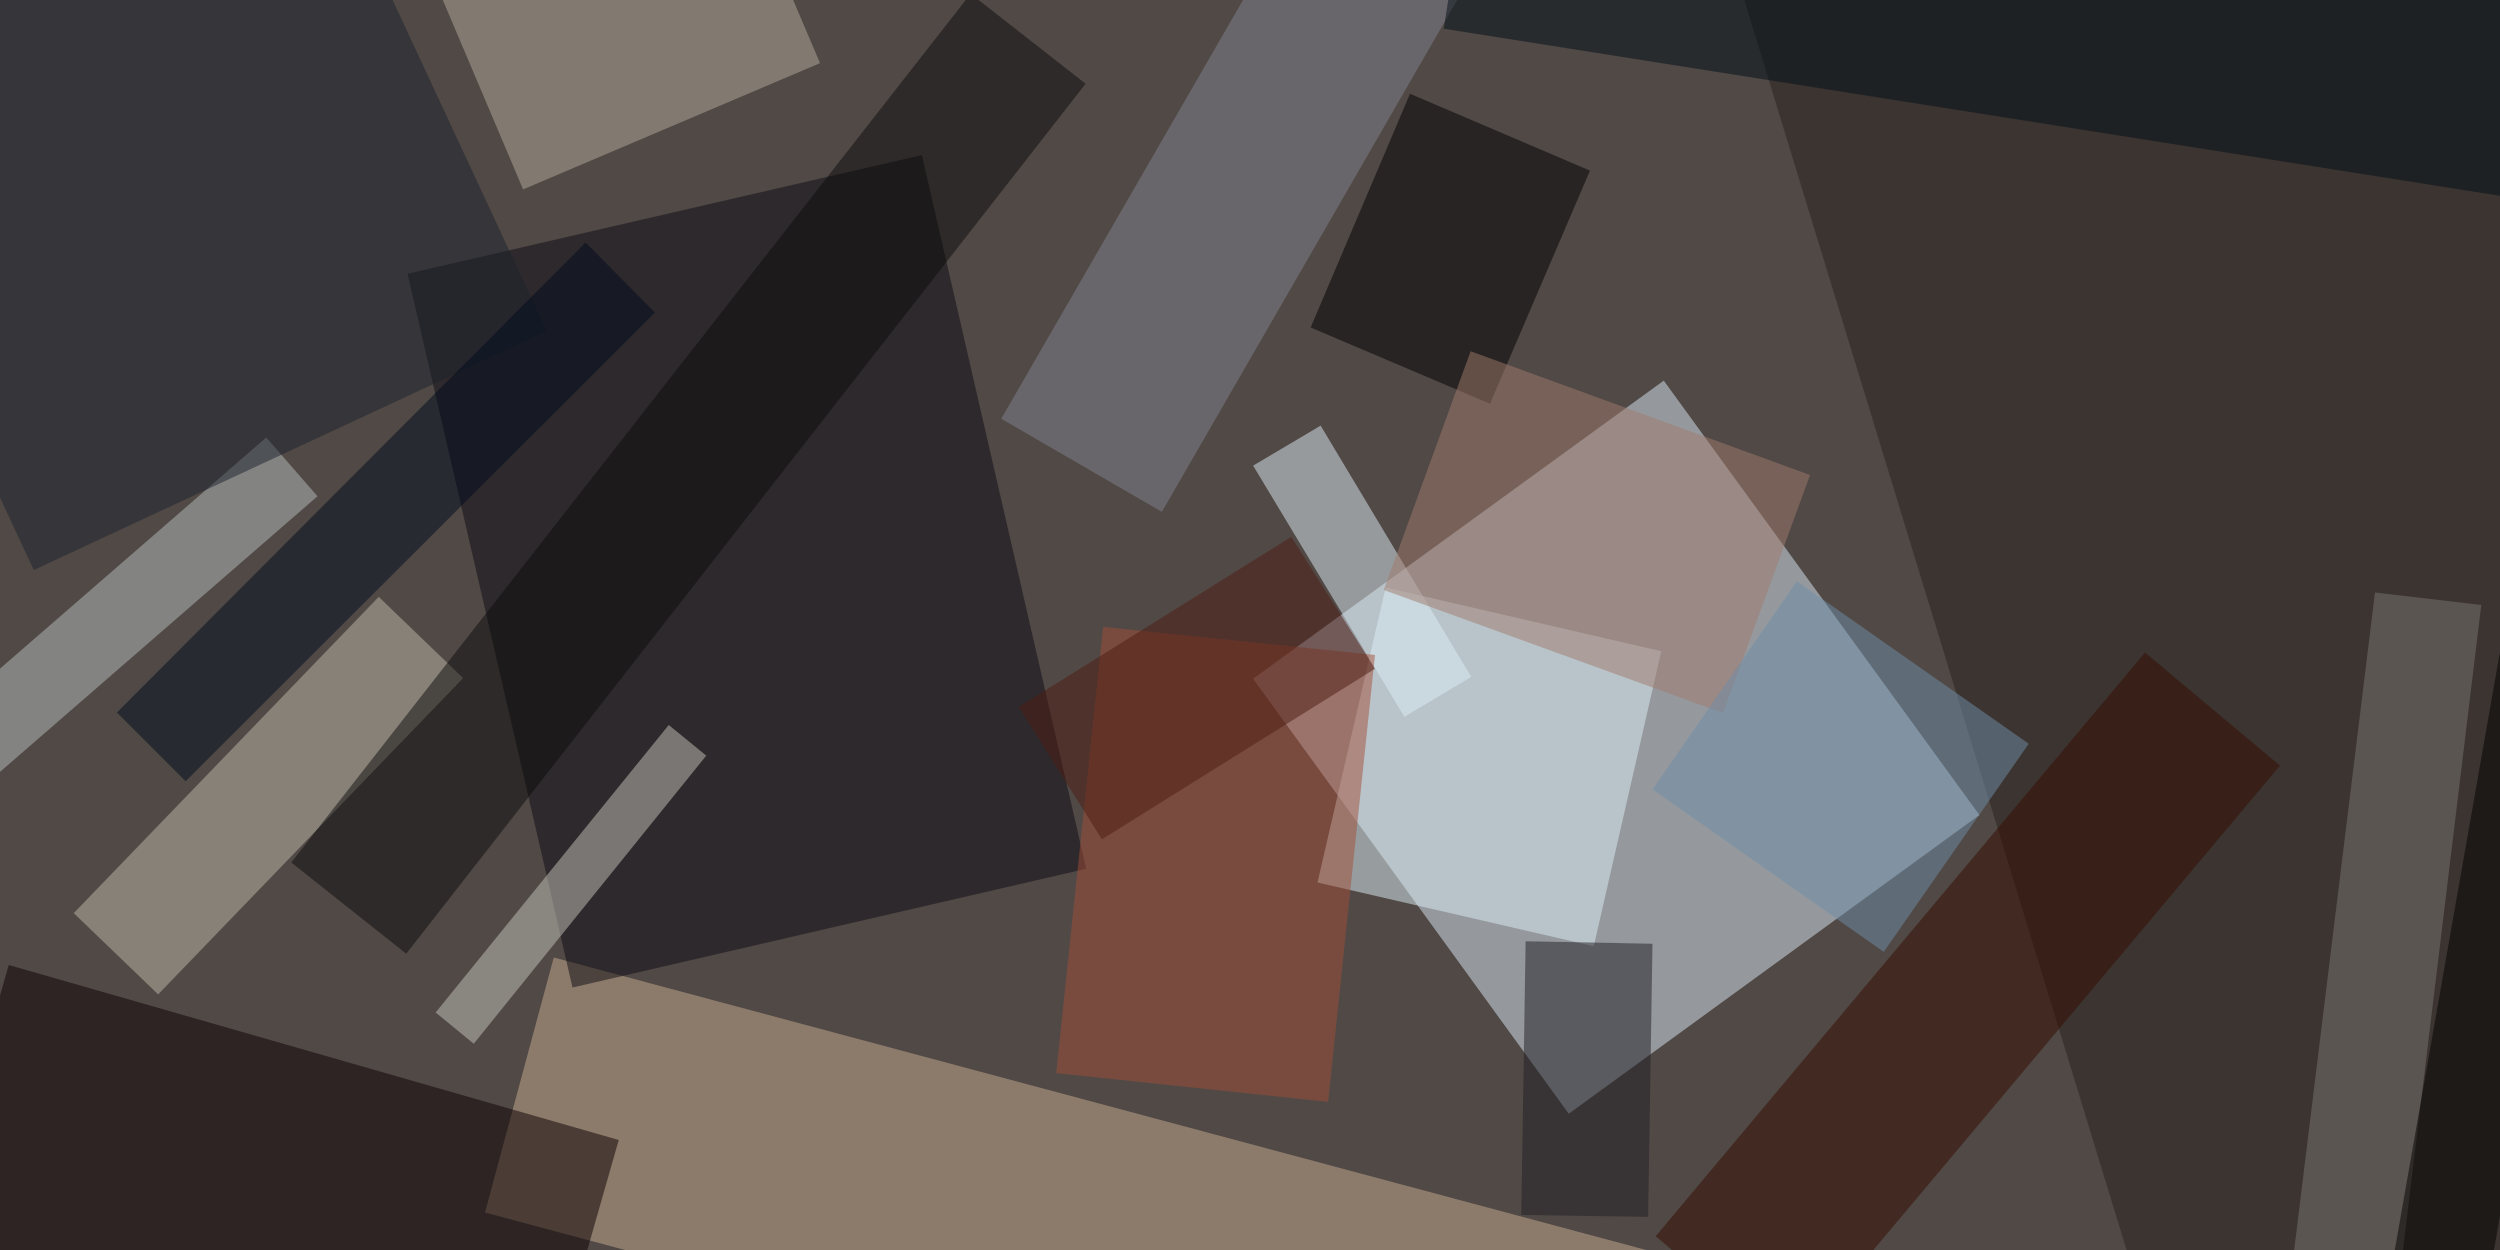
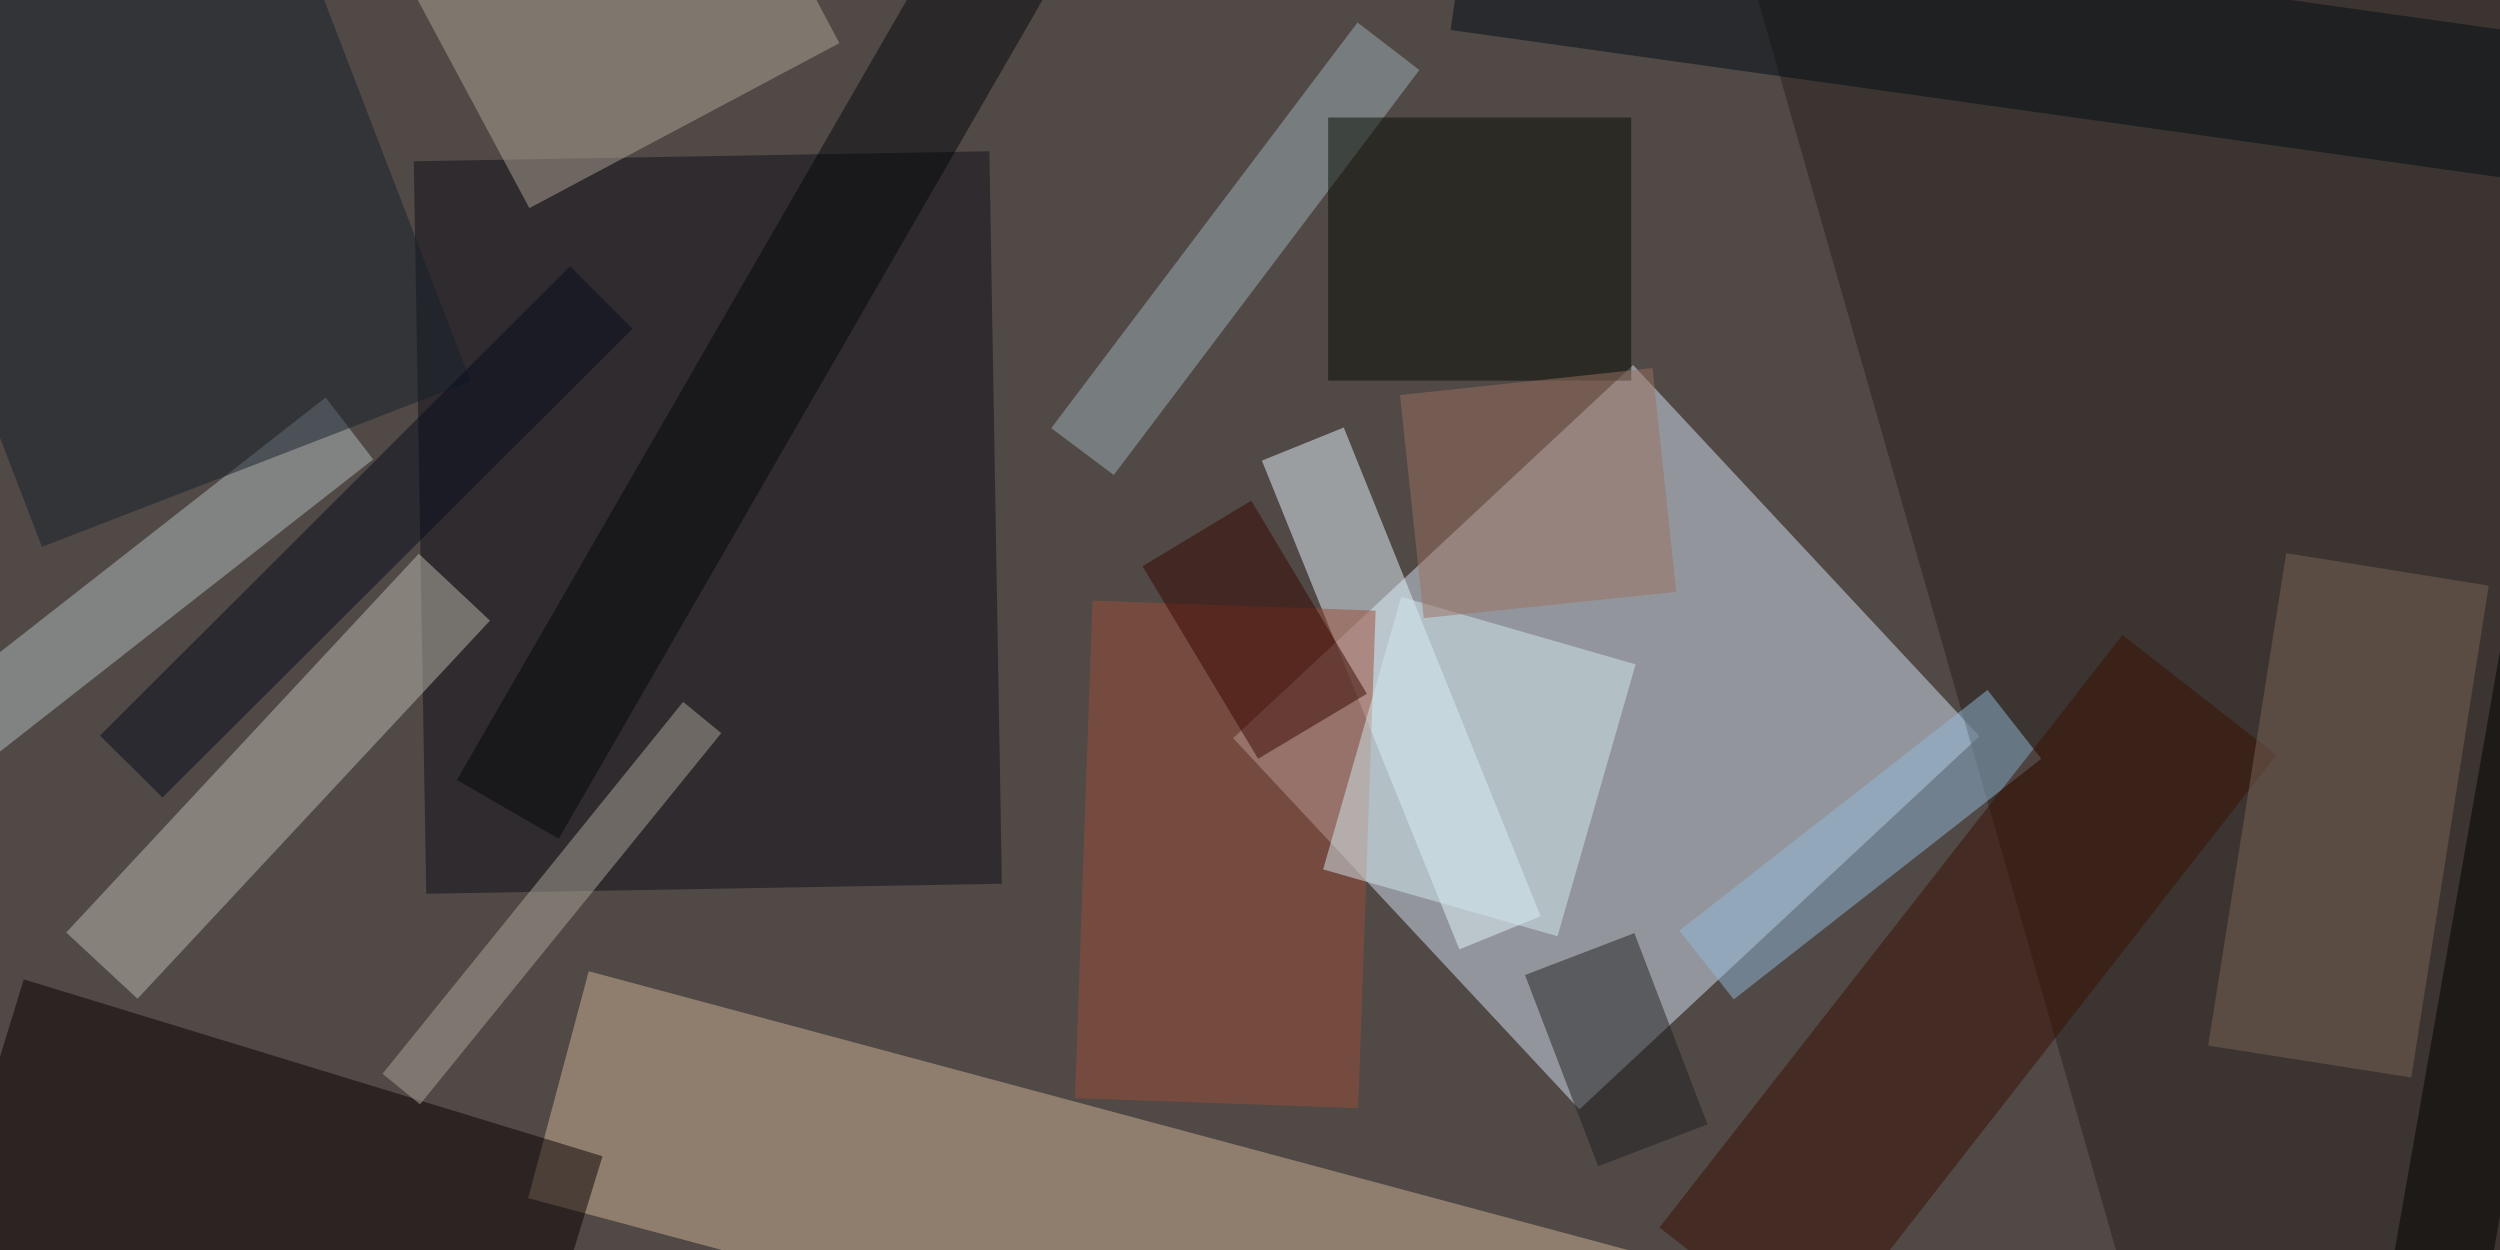
<svg xmlns="http://www.w3.org/2000/svg" viewBox="0 0 400 200">
  <path fill="#514946" d="M0 0h400v200H0z" />
-   <path fill="#daeaf6" fill-opacity=".5" d="M266.2 60.9l50.5 69.5-65.7 47.8-50.5-69.6z" />
-   <path fill="#c8af91" fill-opacity=".5" d="M77.6 194l11-40.8 191.6 51.3-11 40.8z" />
-   <path fill="#0c0b13" fill-opacity=".5" d="M91.6 158L65.2 43.8l82.3-19L173.8 139z" />
-   <path fill="#29211c" fill-opacity=".5" d="M405.6-40.4l95.5 312.3-127 38.8L278.6-1.6z" />
-   <path fill="#0a0001" fill-opacity=".5" d="M99 182.4L81.4 244l-97.6-28 17.6-61.6z" />
-   <path fill="#def1f7" fill-opacity=".5" d="M255 151.4l-44.2-10.2L221.7 94l44.1 10.2z" />
-   <path fill="#c0baab" fill-opacity=".5" d="M60.6 95.5l13.5 13-48.8 50.6-13.5-13z" />
-   <path fill="#dcecf5" fill-opacity=".5" d="M211.3 68.1l24.1 40.2-10.7 6.4-24.2-40.2z" />
-   <path fill="#b6bebe" fill-opacity=".5" d="M42.6 70l8.2 9.4-63.7 55.3-8.2-9.4z" />
-   <path fill="#80848f" fill-opacity=".5" d="M185.9 81.9L160.2 67l74.2-128.5 25.7 14.8z" />
-   <path fill="#a24e38" fill-opacity=".5" d="M176.5 100.3l43.5 4.5-7.5 71.5-43.5-4.6z" />
-   <path fill="#b5ab9b" fill-opacity=".5" d="M131.2 10.1L83.7 30.3 67.2-8.6l47.5-20.1z" />
-   <path fill="#1d232c" fill-opacity=".5" d="M5.4 91.2l-47.6-102L40-49 87.5 53z" />
-   <path fill="#c5c5ba" fill-opacity=".5" d="M75.8 167l-6.1-5 37.3-46 6 4.9z" />
-   <path fill-opacity=".5" d="M225.6 15l28.8 12.3-16 37.3-28.7-12.2z" />
-   <path fill="#340c00" fill-opacity=".5" d="M343.2 104.4l21.6 18.1-78.4 93.4-21.5-18.1z" />
-   <path fill="#211f23" fill-opacity=".5" d="M244.1 150.6l20.3.4-.7 43.7-20.3-.3z" />
-   <path fill="#0c0c0d" fill-opacity=".5" d="M173.7 13.4L65 152.6 46.6 138 155.3-1z" />
-   <path fill="#a07b6c" fill-opacity=".5" d="M275.7 114.1l-54.3-19.7 13.9-38.2L289.6 76z" />
-   <path fill="#7b7772" fill-opacity=".5" d="M363.8 226.6L380 94.8l17 2-16 131.9z" />
-   <path fill="#000e16" fill-opacity=".5" d="M433-3l-6 38.6-196-31 6-38.6z" />
-   <path fill="#6f8ea8" fill-opacity=".5" d="M301.4 152.3l-37-26L287.5 93l37.1 26z" />
-   <path fill-opacity=".5" d="M380 218l23-130.8 15.4 2.7-23 130.8z" />
-   <path fill="#000d1c" fill-opacity=".5" d="M104.8 50l-75.1 75-11-11 75-75.2z" />
-   <path fill="#4f1c12" fill-opacity=".5" d="M206.6 85.9L220 107l-43.7 27.3-13.3-21.2z" />
+   <path fill="#d5e5f2" fill-opacity=".5" d="M261.3 58.4l55.4 59.4-64 59.7-55.4-59.4z" />
+   <path fill="#ceb596" fill-opacity=".5" d="M285.8 206.8l-9.7 36.2-191.6-51.3 9.7-36.3z" />
+   <path fill="#0f0f16" fill-opacity=".5" d="M68.2 143l-2-117.2 92.1-1.6 2 117.2z" />
+   <path fill="#29211b" fill-opacity=".5" d="M435.6-73.7l83.2 290-162.3 46.4-83-289.9z" />
+   <path fill="#e4f4fc" fill-opacity=".5" d="M215 68.4l31.5 78.2-13 5.3-31.6-78.2z" />
+   <path fill="#090001" fill-opacity=".5" d="M3.8 156.7L96.4 185 79 241.8l-92.6-28.4z" />
+   <path fill="#bdbbaf" fill-opacity=".5" d="M10.6 149.2L67 88.6l11.4 10.7L22 159.8z" />
+   <path fill="#9fb1b7" fill-opacity=".5" d="M178.2 76l-10-7.5 49-64.9 9.9 7.6z" />
+   <path fill="#b2bdbf" fill-opacity=".5" d="M-14.4 115.6l66.5-52 7.6 9.9-66.4 52z" />
+   <path fill="#9d4e39" fill-opacity=".5" d="M172 175.7l2.8-79.6 45.3 1.6-2.8 79.6z" />
+   <path fill="#17202b" fill-opacity=".5" d="M75.3 61L6.7 87.5-26.9-.1l68.6-26.4z" />
+   <path fill="#afa495" fill-opacity=".5" d="M113.8-31.7l20.5 38.6-49.6 26.4L64-5.3z" />
+   <path fill="#070c03" fill-opacity=".5" d="M261 18.8v42.1h-48.5V18.8z" />
+   <path fill="#92b9d7" fill-opacity=".5" d="M318 110.4l8.6 11-49.2 38.5-8.7-11z" />
+   <path fill="#d2e8ee" fill-opacity=".5" d="M261.7 106.3l-12.5 43.5-37.5-10.7 12.5-43.6z" />
+   <path fill="#381002" fill-opacity=".5" d="M339.6 101.6l24.6 19.2-74 94.8-24.7-19.2z" />
+   <path fill="#aca799" fill-opacity=".5" d="M109.3 112.3l6.1 5-48.2 59.4-6-4.9z" />
+   <path fill="#212023" fill-opacity=".5" d="M255.7 186.6L244 156l17.5-6.7 11.7 30.6z" />
+   <path fill="#796257" fill-opacity=".5" d="M365.8 88.5l32.4 5.2-12.4 78.7-32.5-5.1z" />
+   <path fill="#04080b" fill-opacity=".5" d="M178.4-20.1l-89 154.3-16.3-9.4 89-154.3z" />
+   <path fill="#9a7061" fill-opacity=".5" d="M224 63.2l40.4-4.3 3.8 35.8-40.4 4.2z" />
+   <path fill="#000d15" fill-opacity=".5" d="M232.1 4.8l3.3-23.2L432 9.2l-3.2 23.2z" />
+   <path fill="#370700" fill-opacity=".5" d="M218.7 111l-17.4 10.4-18.5-30.8 17.4-10.5z" />
+   <path fill="#060d1c" fill-opacity=".5" d="M91.2 42.6l10 10-75.2 75-10-9.9z" />
+   <path fill-opacity=".5" d="M397.7 207.6l-15.4-2.7 18.4-104.7 15.4 2.7z" />
</svg>
